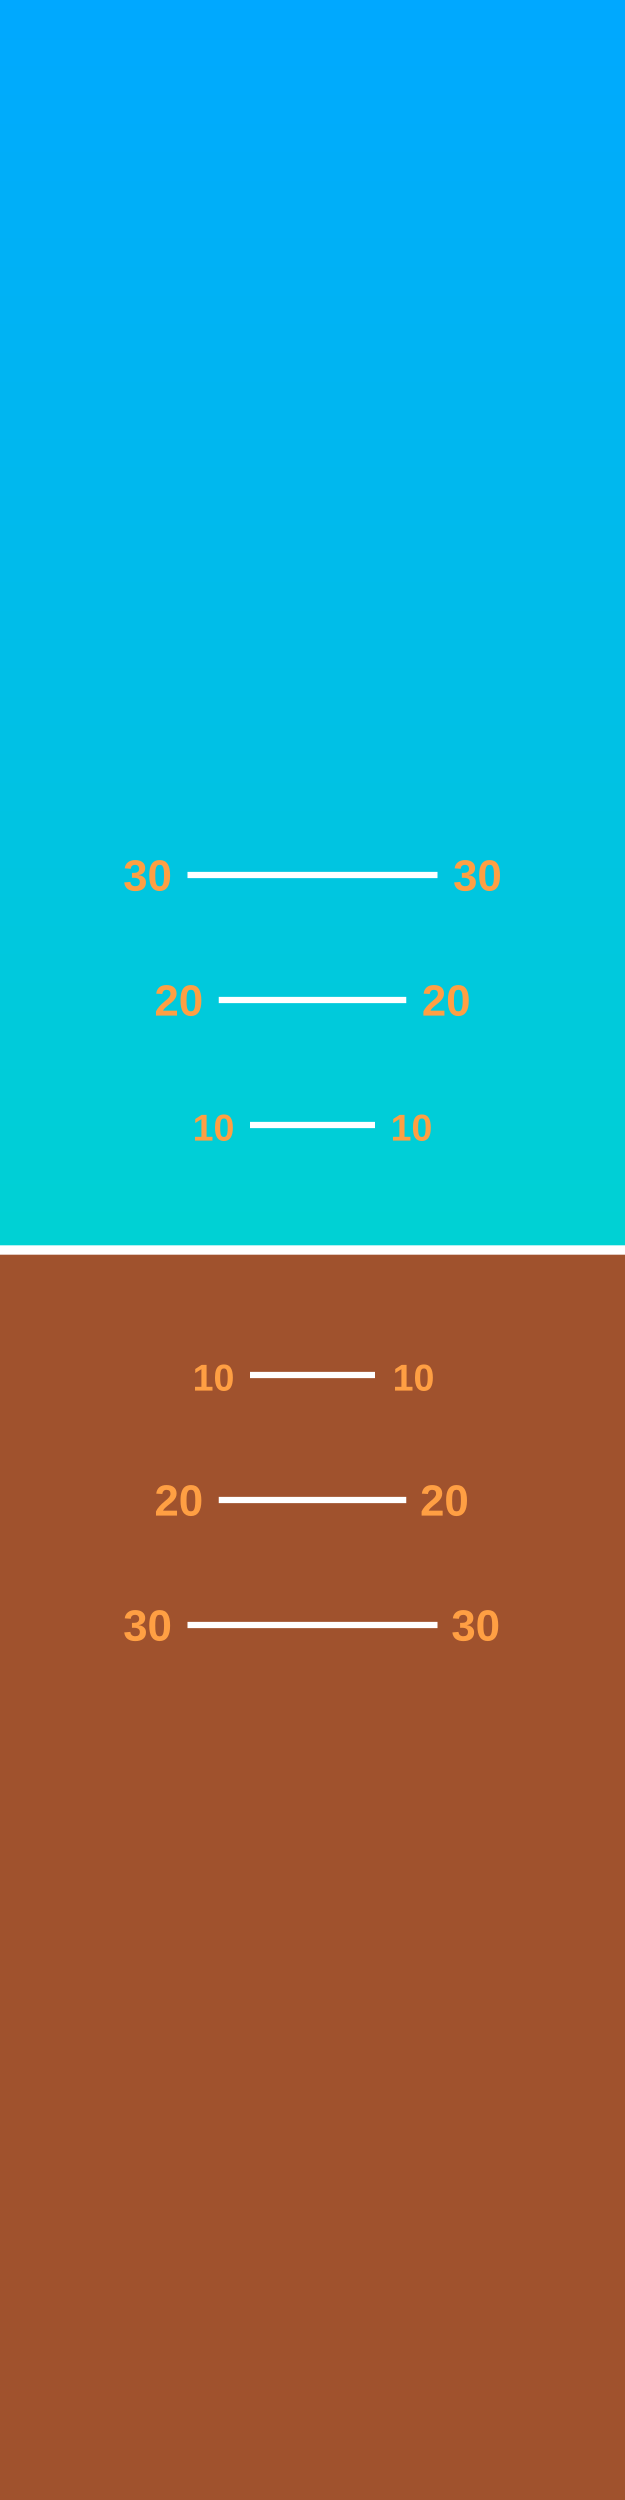
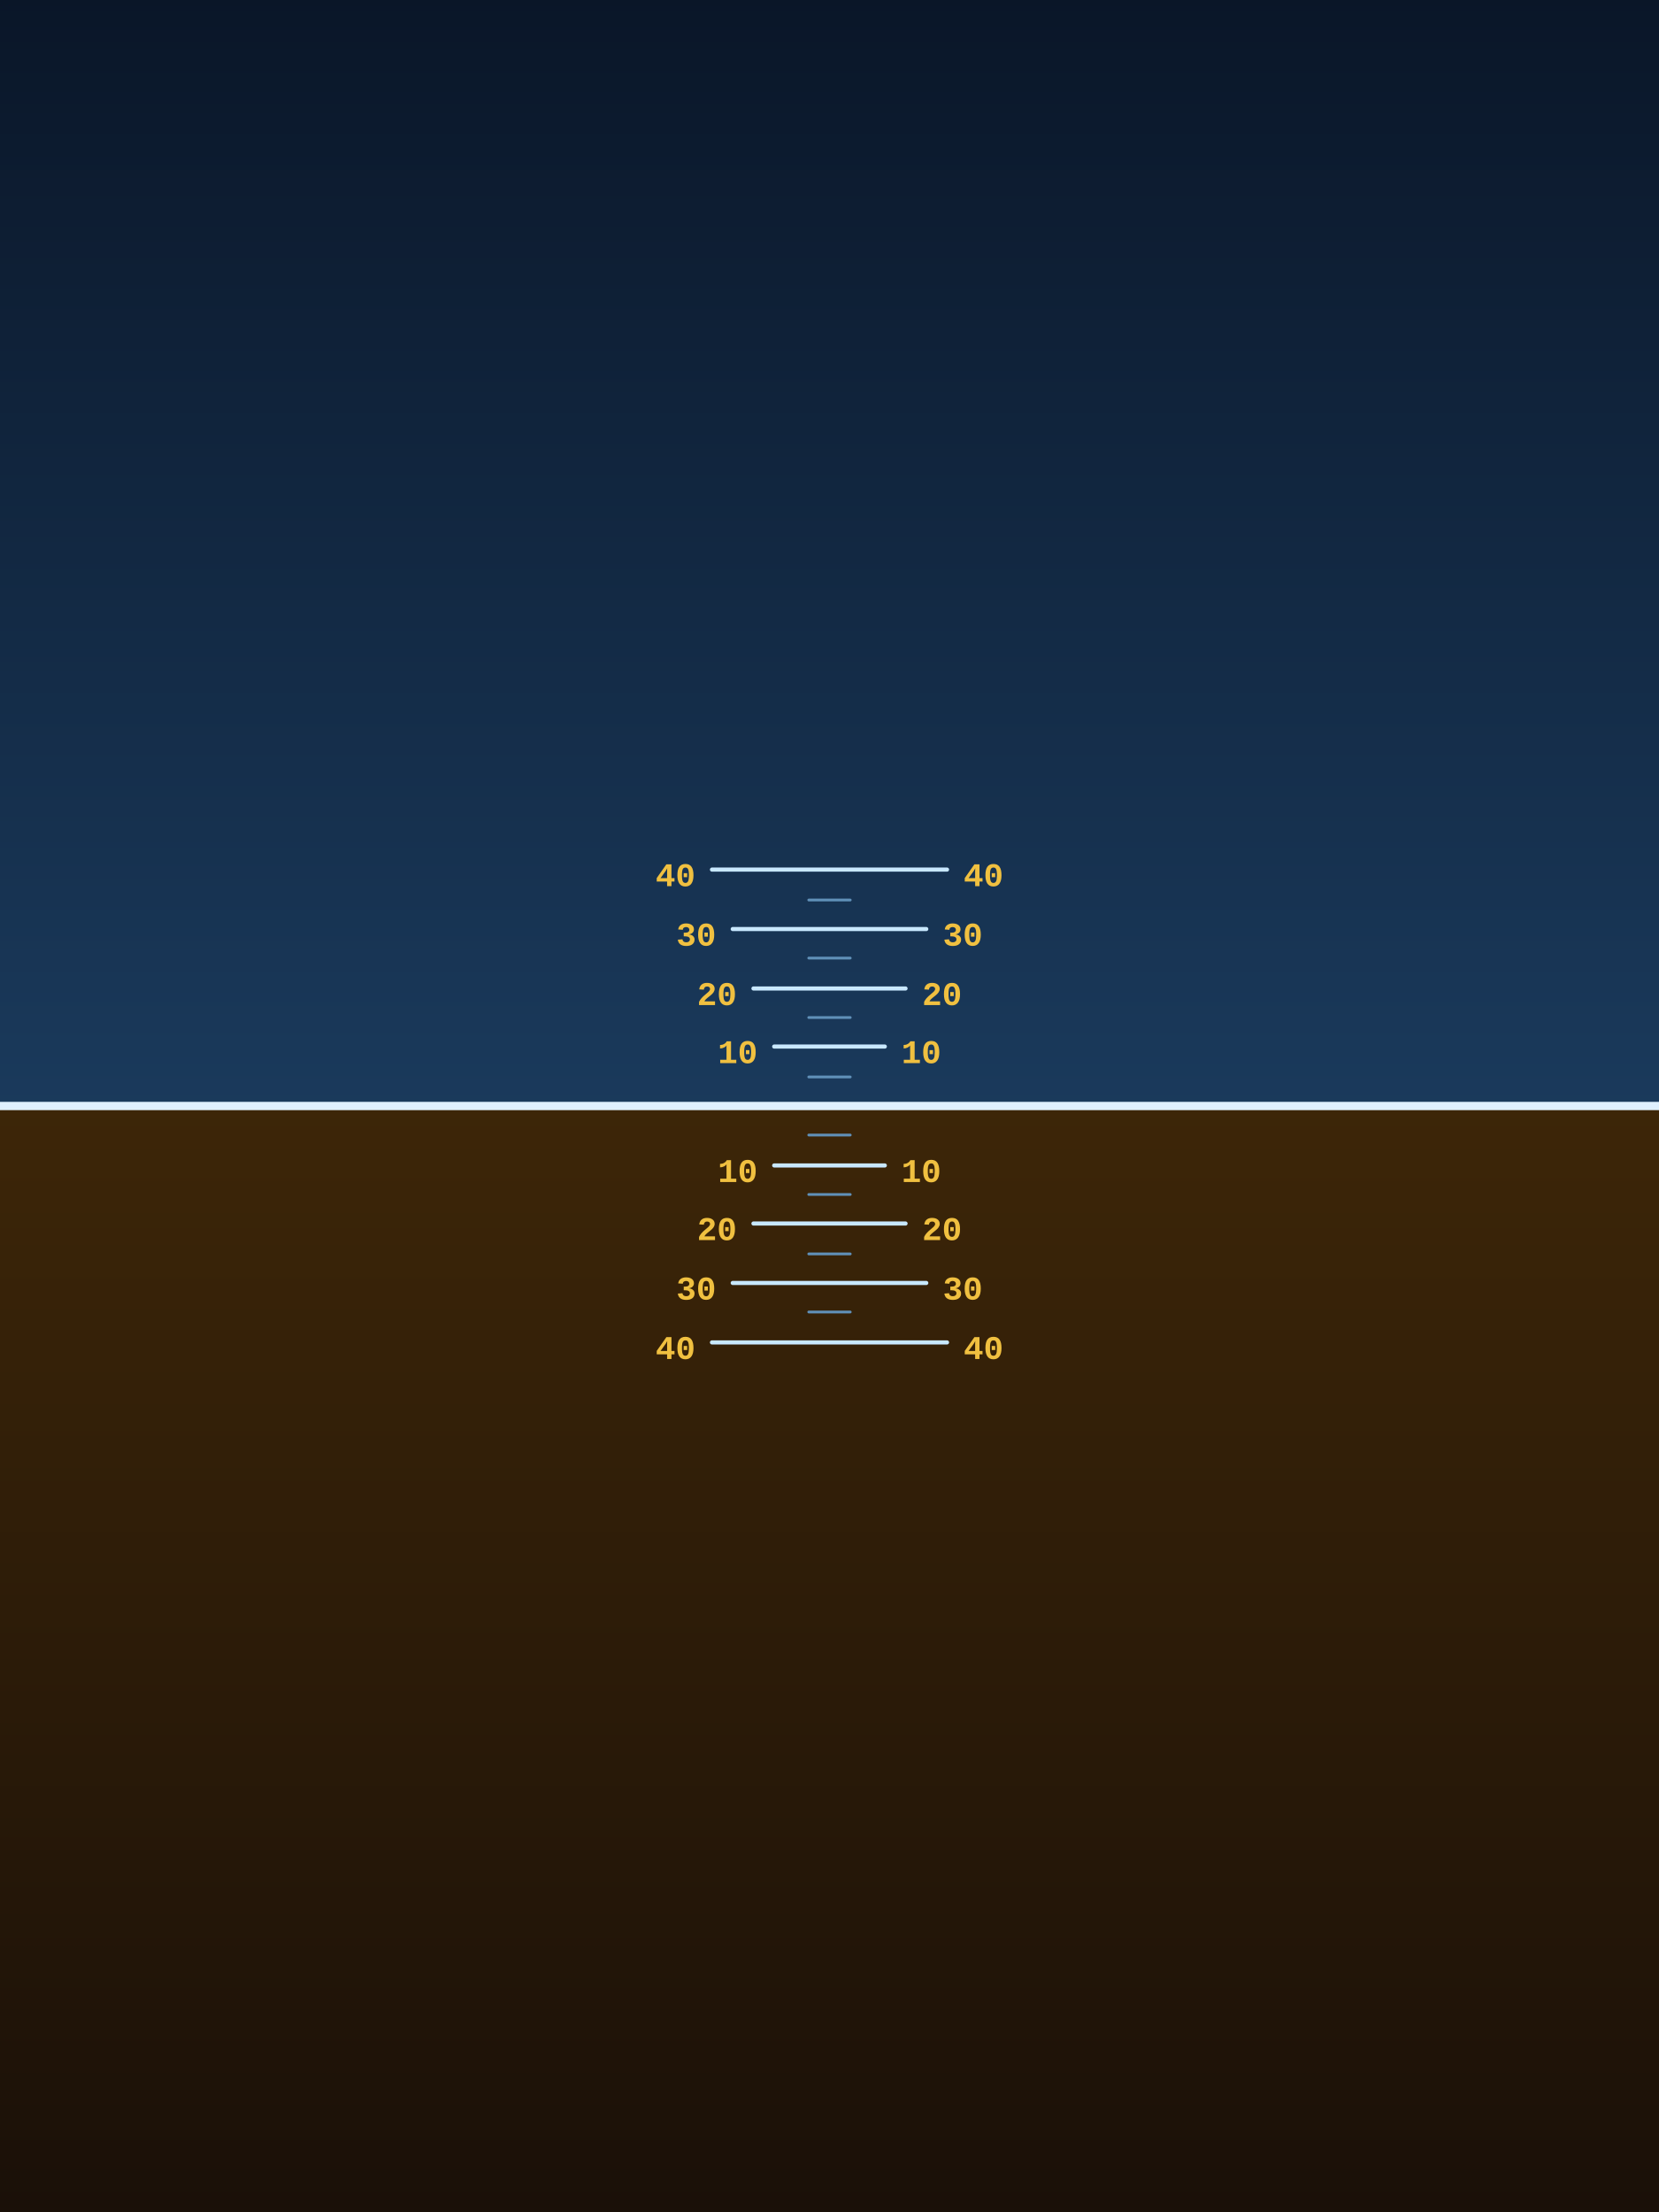
- <svg xmlns="http://www.w3.org/2000/svg" viewBox="0 0 200 800" width="200" height="800">
+ <svg xmlns="http://www.w3.org/2000/svg" viewBox="0 0 1200 1600" width="1200" height="1600">
  <defs>
-     <linearGradient id="skyGradient" x1="0%" y1="0%" x2="0%" y2="100%">
-       <stop offset="0%" style="stop-color:#00a8ff;stop-opacity:1" />
-       <stop offset="100%" style="stop-color:#00d2d3;stop-opacity:1" />
+     <linearGradient id="skyGrad" x1="0%" y1="0%" x2="0%" y2="100%">
+       <stop offset="0%" stop-color="#0a1628" />
+       <stop offset="100%" stop-color="#1a3a5c" />
+     </linearGradient>
+     <linearGradient id="earthGrad" x1="0%" y1="0%" x2="0%" y2="100%">
+       <stop offset="0%" stop-color="#3d2608" />
+       <stop offset="100%" stop-color="#1a1008" />
    </linearGradient>
  </defs>
-   <rect x="0" y="0" width="200" height="400" fill="url(#skyGradient)" />
-   <rect x="0" y="400" width="200" height="400" fill="#a0522d" />
-   <line x1="0" y1="400" x2="200" y2="400" stroke="#ffffff" stroke-width="3" />
-   <g stroke="#ffffff" stroke-width="2">
-     <line x1="60" y1="280" x2="140" y2="280" />
-     <text x="55" y="285" font-family="Arial, sans-serif" font-size="14" font-weight="bold" fill="#ff9f43" text-anchor="end" stroke="none">30</text>
-     <text x="145" y="285" font-family="Arial, sans-serif" font-size="14" font-weight="bold" fill="#ff9f43" text-anchor="start" stroke="none">30</text>
-     <line x1="70" y1="320" x2="130" y2="320" />
-     <text x="65" y="325" font-family="Arial, sans-serif" font-size="14" font-weight="bold" fill="#ff9f43" text-anchor="end" stroke="none">20</text>
-     <text x="135" y="325" font-family="Arial, sans-serif" font-size="14" font-weight="bold" fill="#ff9f43" text-anchor="start" stroke="none">20</text>
-     <line x1="80" y1="360" x2="120" y2="360" />
-     <text x="75" y="365" font-family="Arial, sans-serif" font-size="12" font-weight="bold" fill="#ff9f43" text-anchor="end" stroke="none">10</text>
-     <text x="125" y="365" font-family="Arial, sans-serif" font-size="12" font-weight="bold" fill="#ff9f43" text-anchor="start" stroke="none">10</text>
-     <line x1="80" y1="440" x2="120" y2="440" />
-     <text x="75" y="445" font-family="Arial, sans-serif" font-size="12" font-weight="bold" fill="#ff9f43" text-anchor="end" stroke="none">10</text>
-     <text x="139" y="445" font-family="Arial, sans-serif" font-size="12" font-weight="bold" fill="#ff9f43" text-anchor="end" stroke="none">10</text>
-     <line x1="70" y1="480" x2="130" y2="480" />
-     <text x="65" y="485" font-family="Arial, sans-serif" font-size="14" font-weight="bold" fill="#ff9f43" text-anchor="end" stroke="none">20</text>
-     <text x="150" y="485" font-family="Arial, sans-serif" font-size="14" font-weight="bold" fill="#ff9f43" text-anchor="end" stroke="none">20</text>
-     <line x1="60" y1="520" x2="140" y2="520" />
-     <text x="55" y="525" font-family="Arial, sans-serif" font-size="14" font-weight="bold" fill="#ff9f43" text-anchor="end" stroke="none">30</text>
-     <text x="160" y="525" font-family="Arial, sans-serif" font-size="14" font-weight="bold" fill="#ff9f43" text-anchor="end" stroke="none">30</text>
-   </g>
+   <rect x="0" y="0" width="1200" height="800" fill="url(#skyGrad)" />
+   <rect x="0" y="800" width="1200" height="800" fill="url(#earthGrad)" />
+   <line x1="0" y1="800" x2="1200" y2="800" stroke="#e0f0ff" stroke-width="6" />
+   <line x1="585" y1="779" x2="615" y2="779" stroke="#6090b8" stroke-width="2" stroke-linecap="round" />
+   <line x1="560" y1="757" x2="640" y2="757" stroke="#c8e8ff" stroke-width="3" stroke-linecap="round" />
+   <text x="548" y="769" font-family="Courier New, monospace" font-size="24" font-weight="bold" fill="#f0c040" text-anchor="end">10</text>
+   <text x="652" y="769" font-family="Courier New, monospace" font-size="24" font-weight="bold" fill="#f0c040" text-anchor="start">10</text>
+   <line x1="585" y1="736" x2="615" y2="736" stroke="#6090b8" stroke-width="2" stroke-linecap="round" />
+   <line x1="545" y1="715" x2="655" y2="715" stroke="#c8e8ff" stroke-width="3" stroke-linecap="round" />
+   <text x="533" y="727" font-family="Courier New, monospace" font-size="24" font-weight="bold" fill="#f0c040" text-anchor="end">20</text>
+   <text x="667" y="727" font-family="Courier New, monospace" font-size="24" font-weight="bold" fill="#f0c040" text-anchor="start">20</text>
+   <line x1="585" y1="693" x2="615" y2="693" stroke="#6090b8" stroke-width="2" stroke-linecap="round" />
+   <line x1="530" y1="672" x2="670" y2="672" stroke="#c8e8ff" stroke-width="3" stroke-linecap="round" />
+   <text x="518" y="684" font-family="Courier New, monospace" font-size="24" font-weight="bold" fill="#f0c040" text-anchor="end">30</text>
+   <text x="682" y="684" font-family="Courier New, monospace" font-size="24" font-weight="bold" fill="#f0c040" text-anchor="start">30</text>
+   <line x1="585" y1="651" x2="615" y2="651" stroke="#6090b8" stroke-width="2" stroke-linecap="round" />
+   <line x1="515" y1="629" x2="685" y2="629" stroke="#c8e8ff" stroke-width="3" stroke-linecap="round" />
+   <text x="503" y="641" font-family="Courier New, monospace" font-size="24" font-weight="bold" fill="#f0c040" text-anchor="end">40</text>
+   <text x="697" y="641" font-family="Courier New, monospace" font-size="24" font-weight="bold" fill="#f0c040" text-anchor="start">40</text>
+   <line x1="585" y1="821" x2="615" y2="821" stroke="#6090b8" stroke-width="2" stroke-linecap="round" />
+   <line x1="560" y1="843" x2="640" y2="843" stroke="#c8e8ff" stroke-width="3" stroke-linecap="round" />
+   <text x="548" y="855" font-family="Courier New, monospace" font-size="24" font-weight="bold" fill="#f0c040" text-anchor="end">10</text>
+   <text x="652" y="855" font-family="Courier New, monospace" font-size="24" font-weight="bold" fill="#f0c040" text-anchor="start">10</text>
+   <line x1="585" y1="864" x2="615" y2="864" stroke="#6090b8" stroke-width="2" stroke-linecap="round" />
+   <line x1="545" y1="885" x2="655" y2="885" stroke="#c8e8ff" stroke-width="3" stroke-linecap="round" />
+   <text x="533" y="897" font-family="Courier New, monospace" font-size="24" font-weight="bold" fill="#f0c040" text-anchor="end">20</text>
+   <text x="667" y="897" font-family="Courier New, monospace" font-size="24" font-weight="bold" fill="#f0c040" text-anchor="start">20</text>
+   <line x1="585" y1="907" x2="615" y2="907" stroke="#6090b8" stroke-width="2" stroke-linecap="round" />
+   <line x1="530" y1="928" x2="670" y2="928" stroke="#c8e8ff" stroke-width="3" stroke-linecap="round" />
+   <text x="518" y="940" font-family="Courier New, monospace" font-size="24" font-weight="bold" fill="#f0c040" text-anchor="end">30</text>
+   <text x="682" y="940" font-family="Courier New, monospace" font-size="24" font-weight="bold" fill="#f0c040" text-anchor="start">30</text>
+   <line x1="585" y1="949" x2="615" y2="949" stroke="#6090b8" stroke-width="2" stroke-linecap="round" />
+   <line x1="515" y1="971" x2="685" y2="971" stroke="#c8e8ff" stroke-width="3" stroke-linecap="round" />
+   <text x="503" y="983" font-family="Courier New, monospace" font-size="24" font-weight="bold" fill="#f0c040" text-anchor="end">40</text>
+   <text x="697" y="983" font-family="Courier New, monospace" font-size="24" font-weight="bold" fill="#f0c040" text-anchor="start">40</text>
</svg>
